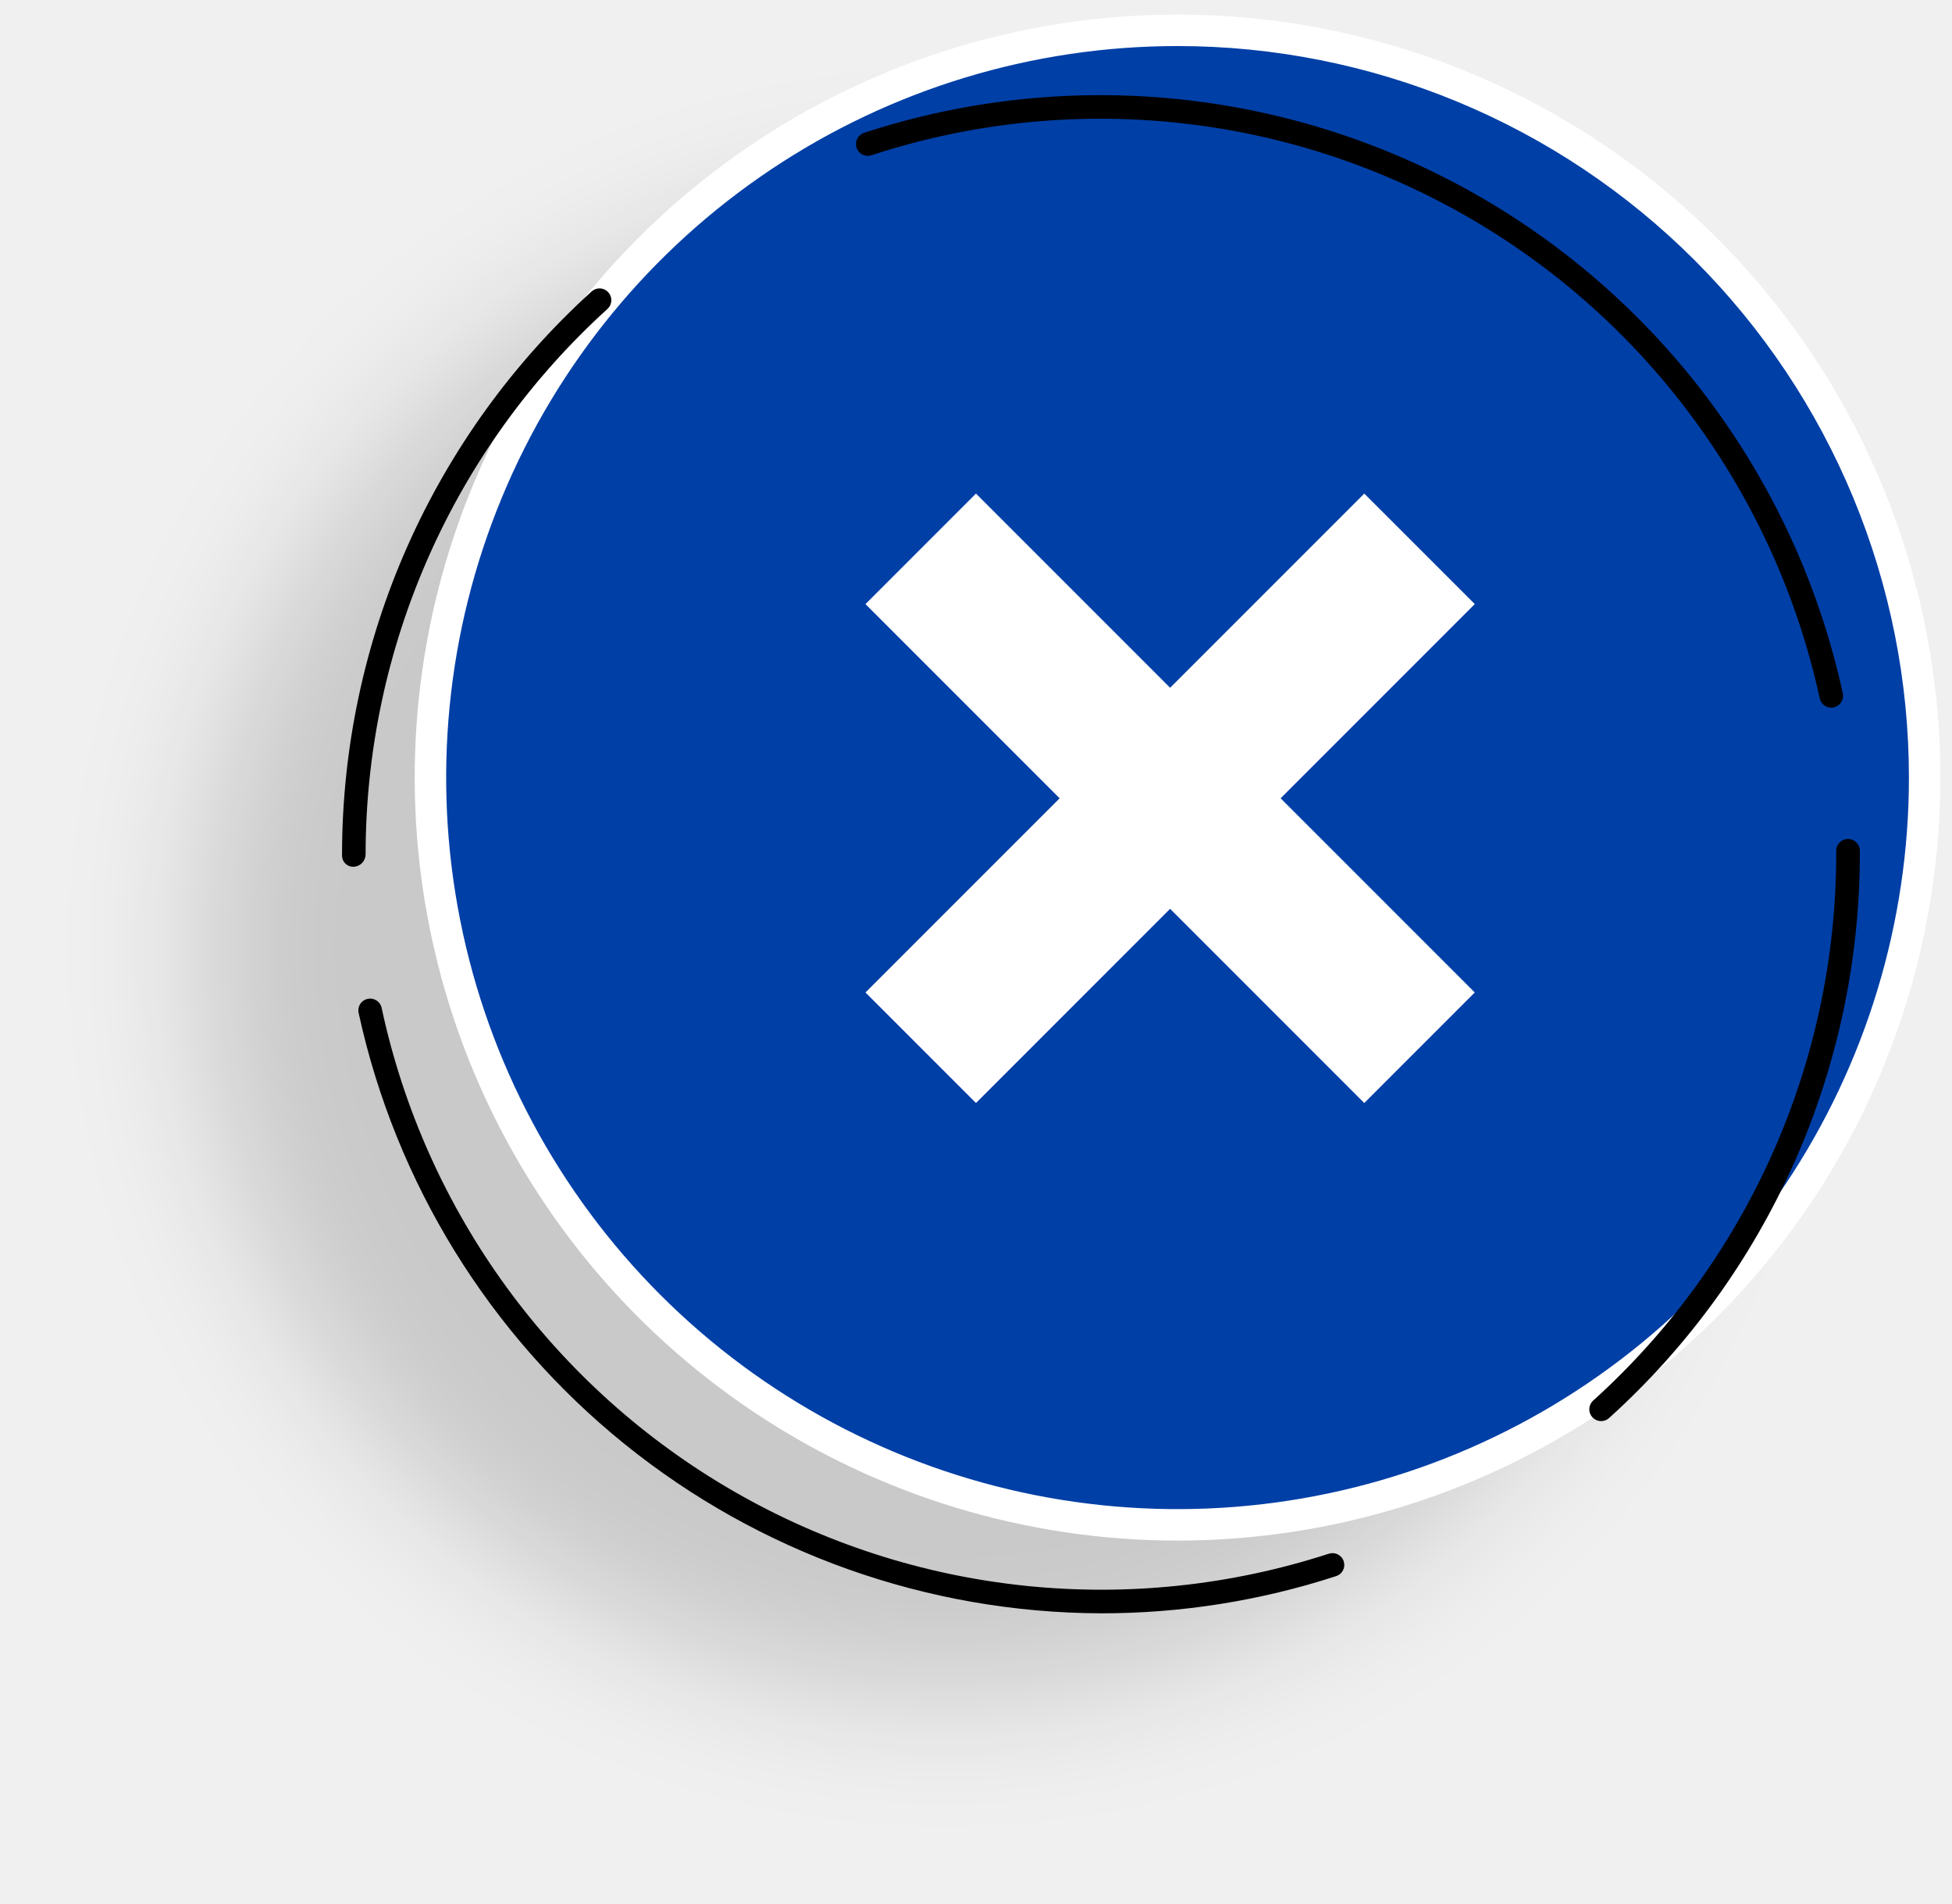
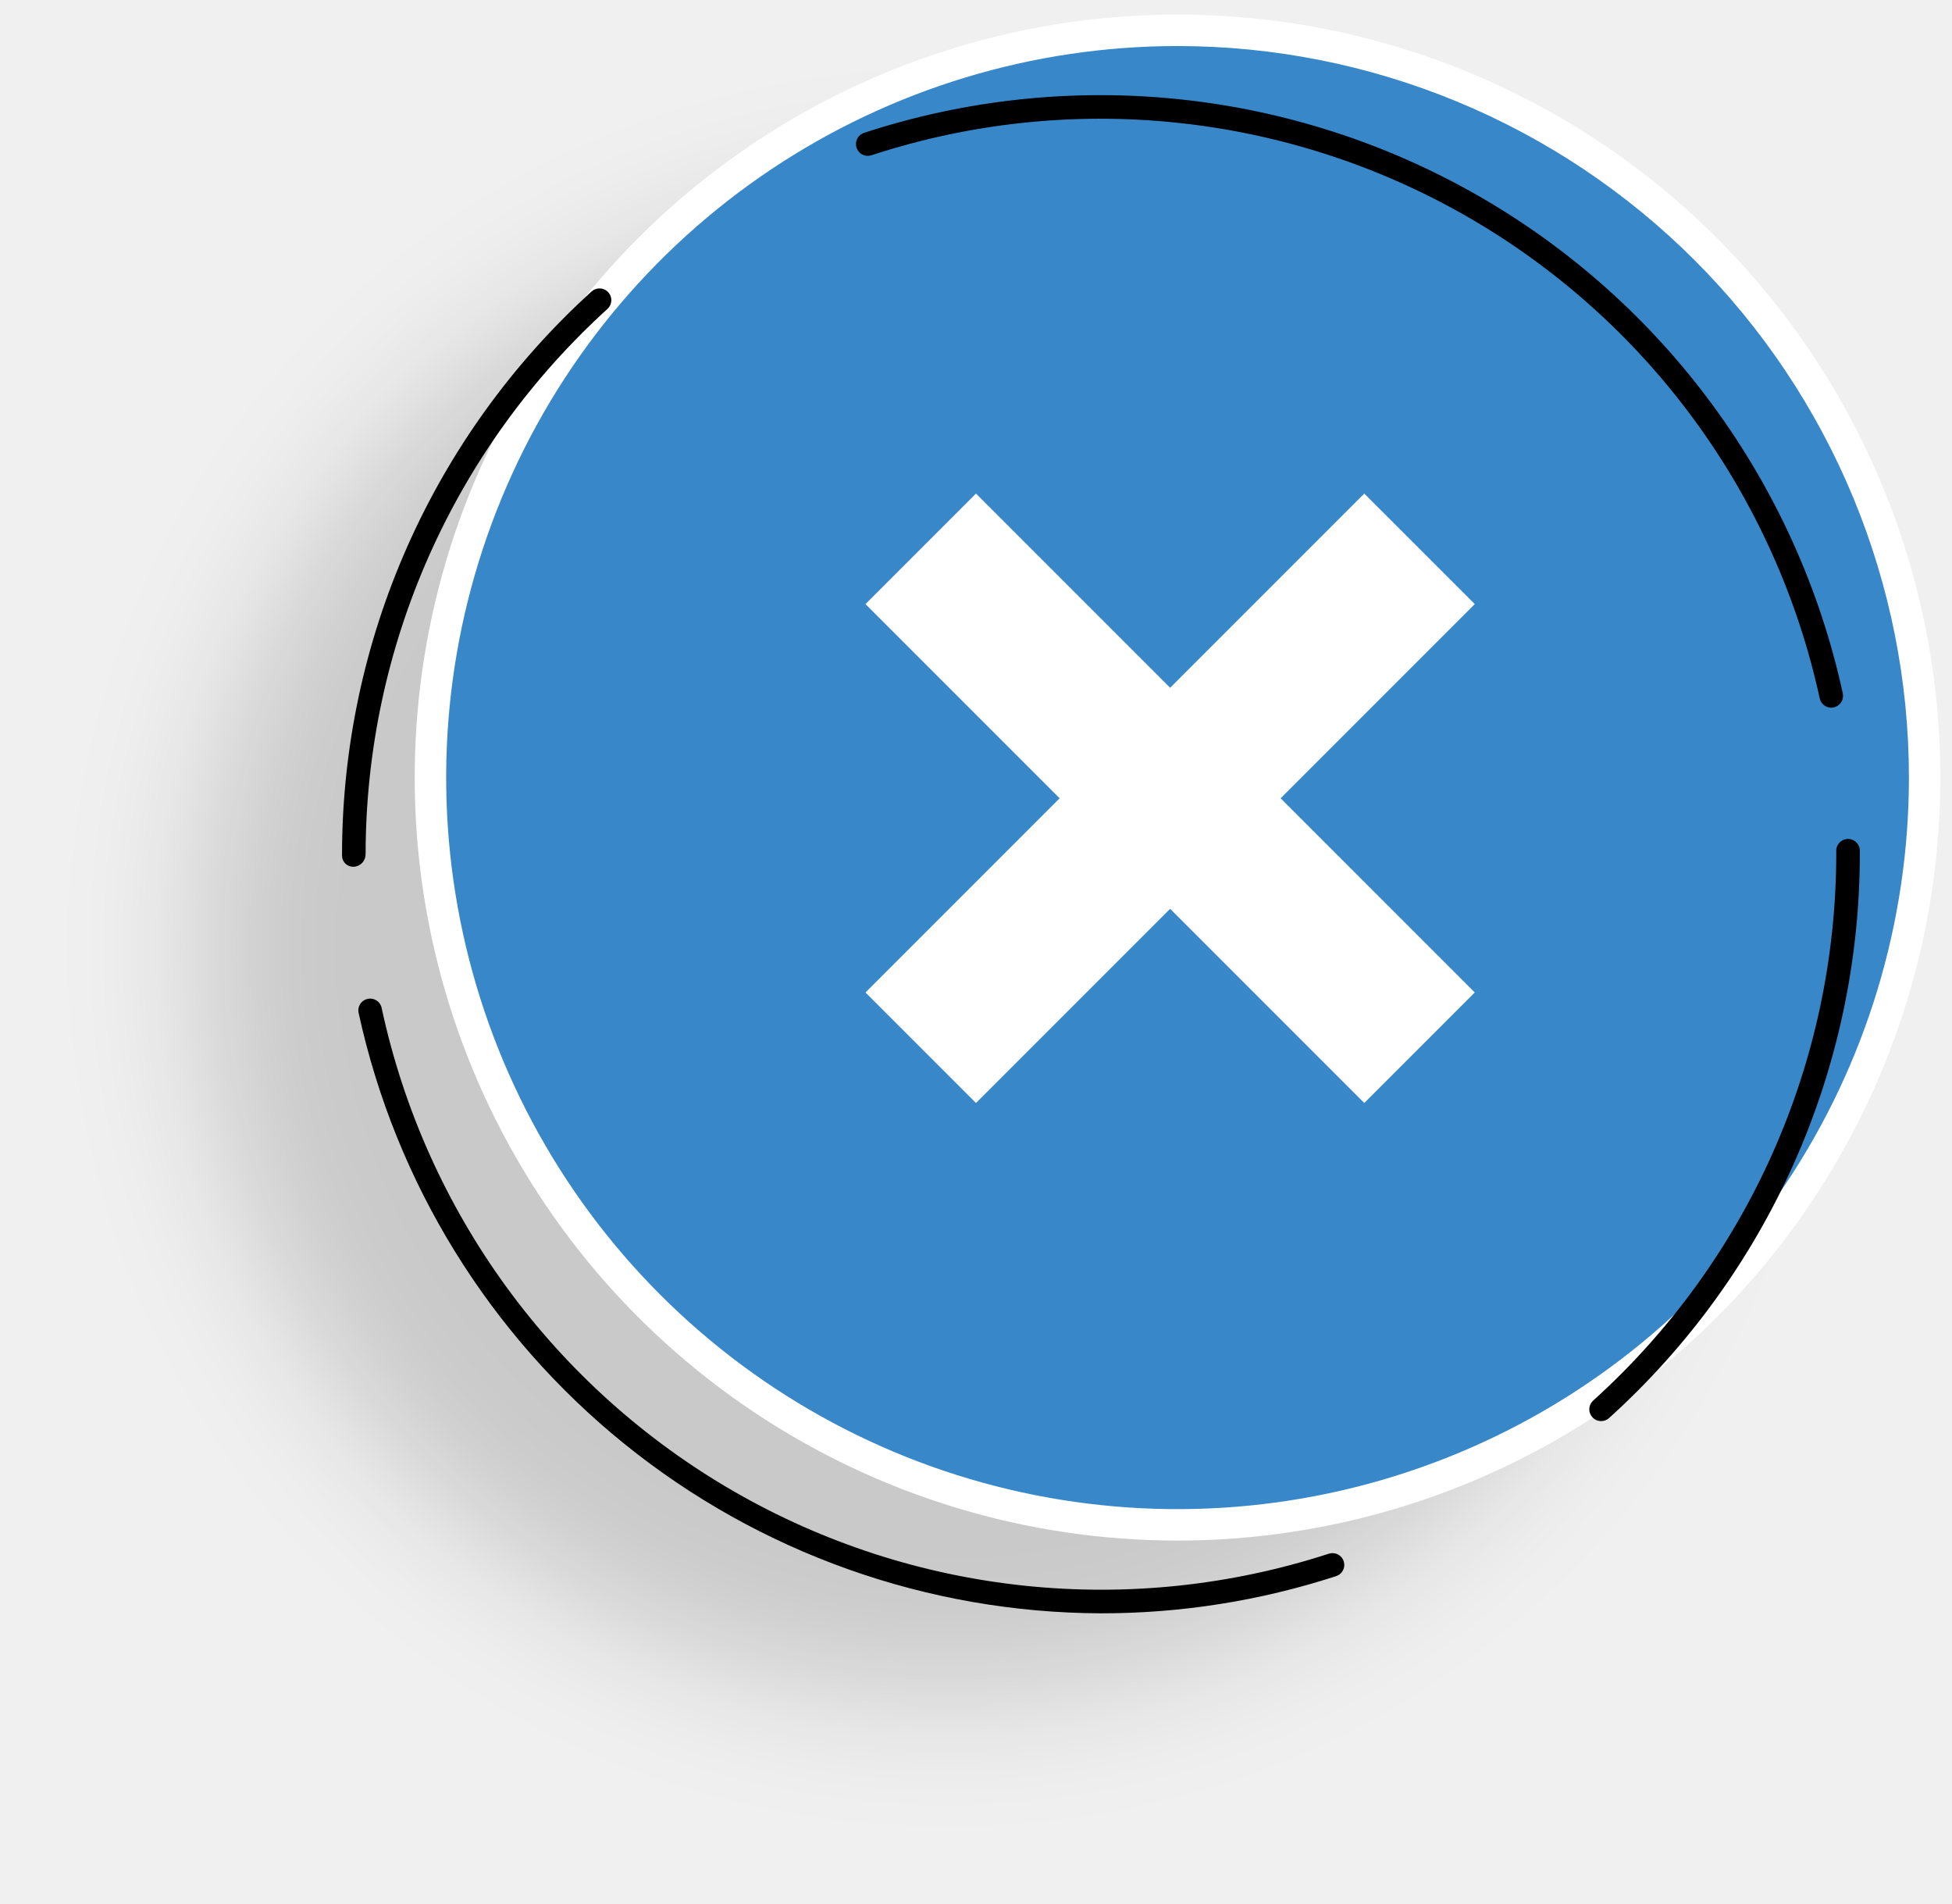
<svg xmlns="http://www.w3.org/2000/svg" width="161" height="157" viewBox="0 0 161 157" fill="none">
  <g clip-path="url(#clip0_168_319)">
    <g filter="url(#filter0_d_168_319)">
-       <path d="M97.117 125.747C131.15 125.747 158.739 98.158 158.739 64.125C158.739 30.092 131.15 2.503 97.117 2.503C63.084 2.503 35.495 30.092 35.495 64.125C35.495 98.158 63.084 125.747 97.117 125.747Z" fill="#003FA6" />
+       <path d="M97.117 125.747C131.15 125.747 158.739 98.158 158.739 64.125C158.739 30.092 131.15 2.503 97.117 2.503C63.084 2.503 35.495 30.092 35.495 64.125C35.495 98.158 63.084 125.747 97.117 125.747Z" fill="#3887C8" />
    </g>
    <path d="M97.122 127.039C84.678 127.039 72.514 123.349 62.167 116.435C51.82 109.521 43.756 99.695 38.994 88.198C34.232 76.701 32.986 64.051 35.414 51.846C37.842 39.641 43.834 28.43 52.634 19.631C61.433 10.832 72.644 4.84 84.849 2.412C97.054 -0.016 109.704 1.23 121.201 5.992C132.698 10.755 142.524 18.819 149.438 29.166C156.351 39.513 160.041 51.677 160.041 64.121C160.041 72.384 158.414 80.565 155.252 88.199C152.09 95.833 147.455 102.769 141.613 108.611C135.77 114.454 128.834 119.088 121.2 122.25C113.566 125.412 105.385 127.039 97.122 127.039ZM97.122 3.797C85.191 3.797 73.528 7.335 63.608 13.964C53.688 20.593 45.956 30.014 41.391 41.037C36.825 52.059 35.631 64.189 37.958 75.89C40.286 87.592 46.032 98.341 54.468 106.777C62.904 115.213 73.653 120.958 85.355 123.286C97.056 125.614 109.186 124.419 120.208 119.853C131.231 115.287 140.652 107.555 147.281 97.635C153.909 87.715 157.447 76.052 157.447 64.121C157.447 56.199 155.887 48.355 152.855 41.036C149.824 33.717 145.38 27.067 139.778 21.465C134.177 15.864 127.526 11.42 120.207 8.389C112.888 5.357 105.044 3.797 97.122 3.797Z" fill="white" />
    <path d="M90.804 133.037C76.496 132.988 62.632 128.06 51.503 119.068C40.373 110.075 32.643 97.556 29.59 83.577C29.555 83.449 29.547 83.316 29.565 83.185C29.583 83.054 29.628 82.928 29.697 82.814C29.766 82.701 29.857 82.603 29.965 82.527C30.073 82.45 30.196 82.396 30.325 82.369C30.455 82.341 30.588 82.34 30.718 82.366C30.848 82.392 30.971 82.444 31.08 82.519C31.189 82.594 31.282 82.691 31.352 82.803C31.423 82.915 31.47 83.04 31.49 83.171C33.28 91.473 36.791 99.307 41.797 106.167C46.804 113.027 53.193 118.761 60.554 122.997C67.914 127.234 76.082 129.879 84.528 130.762C92.975 131.645 101.512 130.746 109.59 128.124C109.712 128.083 109.841 128.066 109.97 128.075C110.098 128.084 110.224 128.118 110.339 128.176C110.454 128.234 110.557 128.314 110.641 128.411C110.725 128.509 110.789 128.623 110.828 128.745C110.868 128.868 110.883 128.997 110.872 129.126C110.862 129.254 110.826 129.379 110.766 129.494C110.707 129.608 110.625 129.71 110.526 129.792C110.427 129.875 110.313 129.937 110.19 129.975C103.929 132.009 97.387 133.043 90.804 133.037ZM132.062 117.187C131.864 117.188 131.671 117.129 131.508 117.017C131.345 116.905 131.22 116.747 131.149 116.562C131.078 116.377 131.065 116.176 131.112 115.984C131.159 115.792 131.263 115.618 131.411 115.487C137.714 109.795 142.755 102.846 146.207 95.086C149.659 87.327 151.446 78.93 151.453 70.437V70.186C151.449 70.056 151.471 69.926 151.518 69.804C151.565 69.683 151.636 69.572 151.726 69.478C151.817 69.384 151.926 69.31 152.046 69.259C152.166 69.208 152.295 69.182 152.425 69.182C152.556 69.182 152.685 69.208 152.805 69.259C152.925 69.31 153.034 69.384 153.124 69.478C153.215 69.572 153.286 69.683 153.333 69.804C153.38 69.926 153.402 70.056 153.398 70.186V70.441C153.391 79.206 151.546 87.873 147.983 95.881C144.421 103.889 139.219 111.062 132.713 116.936C132.535 117.098 132.302 117.187 132.062 117.187ZM29.183 71.476C29.059 71.483 28.934 71.465 28.817 71.422C28.7 71.38 28.593 71.314 28.502 71.23C28.411 71.145 28.338 71.042 28.288 70.928C28.238 70.814 28.211 70.692 28.21 70.567V70.439C28.218 61.696 30.054 53.052 33.599 45.06C37.145 37.069 42.321 29.907 48.797 24.033C48.988 23.86 49.241 23.77 49.498 23.783C49.756 23.796 49.998 23.91 50.171 24.102C50.345 24.293 50.435 24.545 50.422 24.803C50.409 25.061 50.294 25.303 50.103 25.476C43.828 31.167 38.812 38.107 35.377 45.851C31.942 53.594 30.163 61.971 30.155 70.442C30.156 70.706 30.056 70.96 29.875 71.153C29.694 71.345 29.447 71.461 29.183 71.476ZM151.04 58.356C150.818 58.356 150.603 58.28 150.43 58.14C150.258 58.001 150.138 57.807 150.091 57.59C148.284 49.291 144.756 41.464 139.735 34.614C134.714 27.764 128.312 22.043 120.942 17.822C113.572 13.6 105.398 10.972 96.949 10.107C88.5 9.241 79.963 10.158 71.891 12.798C71.769 12.84 71.64 12.857 71.511 12.849C71.382 12.841 71.257 12.807 71.141 12.749C71.025 12.692 70.922 12.612 70.838 12.515C70.754 12.417 70.689 12.304 70.649 12.181C70.609 12.059 70.594 11.929 70.604 11.801C70.614 11.672 70.65 11.547 70.709 11.432C70.768 11.317 70.85 11.216 70.948 11.133C71.047 11.05 71.162 10.987 71.285 10.949C79.616 8.225 88.427 7.279 97.146 8.172C105.866 9.065 114.302 11.777 121.908 16.134C129.514 20.49 136.122 26.394 141.304 33.464C146.486 40.533 150.128 48.611 151.993 57.176C152.047 57.428 151.999 57.692 151.859 57.908C151.718 58.125 151.498 58.277 151.246 58.331C151.178 58.347 151.109 58.355 151.04 58.356Z" fill="black" />
    <path d="M119.894 49.815L112.526 42.447L96.511 58.46L80.494 42.447L73.126 49.815L89.139 65.828L73.13 81.841L80.494 89.209L96.511 73.199L112.524 89.209L119.892 81.841L103.879 65.828L119.894 49.815Z" fill="white" />
    <path d="M112.524 90.956L96.511 74.943L80.498 90.956L71.384 81.842L87.397 65.828L71.384 49.815L80.498 40.701L96.511 56.714L112.524 40.701L121.639 49.815L105.626 65.828L121.639 81.842L112.524 90.956ZM96.511 71.45L112.524 87.462L118.145 81.842L102.133 65.828L118.146 49.815L112.525 44.194L96.511 60.208L80.498 44.194L74.874 49.815L90.888 65.828L74.874 81.842L80.495 87.462L96.511 71.45Z" fill="white" />
  </g>
  <defs>
    <filter id="filter0_d_168_319" x="5.495" y="2.503" width="153.244" height="148.244" filterUnits="userSpaceOnUse" color-interpolation-filters="sRGB">
      <feFlood flood-opacity="0" result="BackgroundImageFix" />
      <feColorMatrix in="SourceAlpha" type="matrix" values="0 0 0 0 0 0 0 0 0 0 0 0 0 0 0 0 0 0 127 0" result="hardAlpha" />
      <feOffset dx="-19" dy="14" />
      <feGaussianBlur stdDeviation="5.5" />
      <feColorMatrix type="matrix" values="0 0 0 0 0 0 0 0 0 0 0 0 0 0 0 0 0 0 0.161 0" />
      <feBlend mode="normal" in2="BackgroundImageFix" result="effect1_dropShadow_168_319" />
      <feBlend mode="normal" in="SourceGraphic" in2="effect1_dropShadow_168_319" result="shape" />
    </filter>
    <clipPath id="clip0_168_319">
      <rect width="160.041" height="156.245" fill="white" />
    </clipPath>
  </defs>
</svg>
